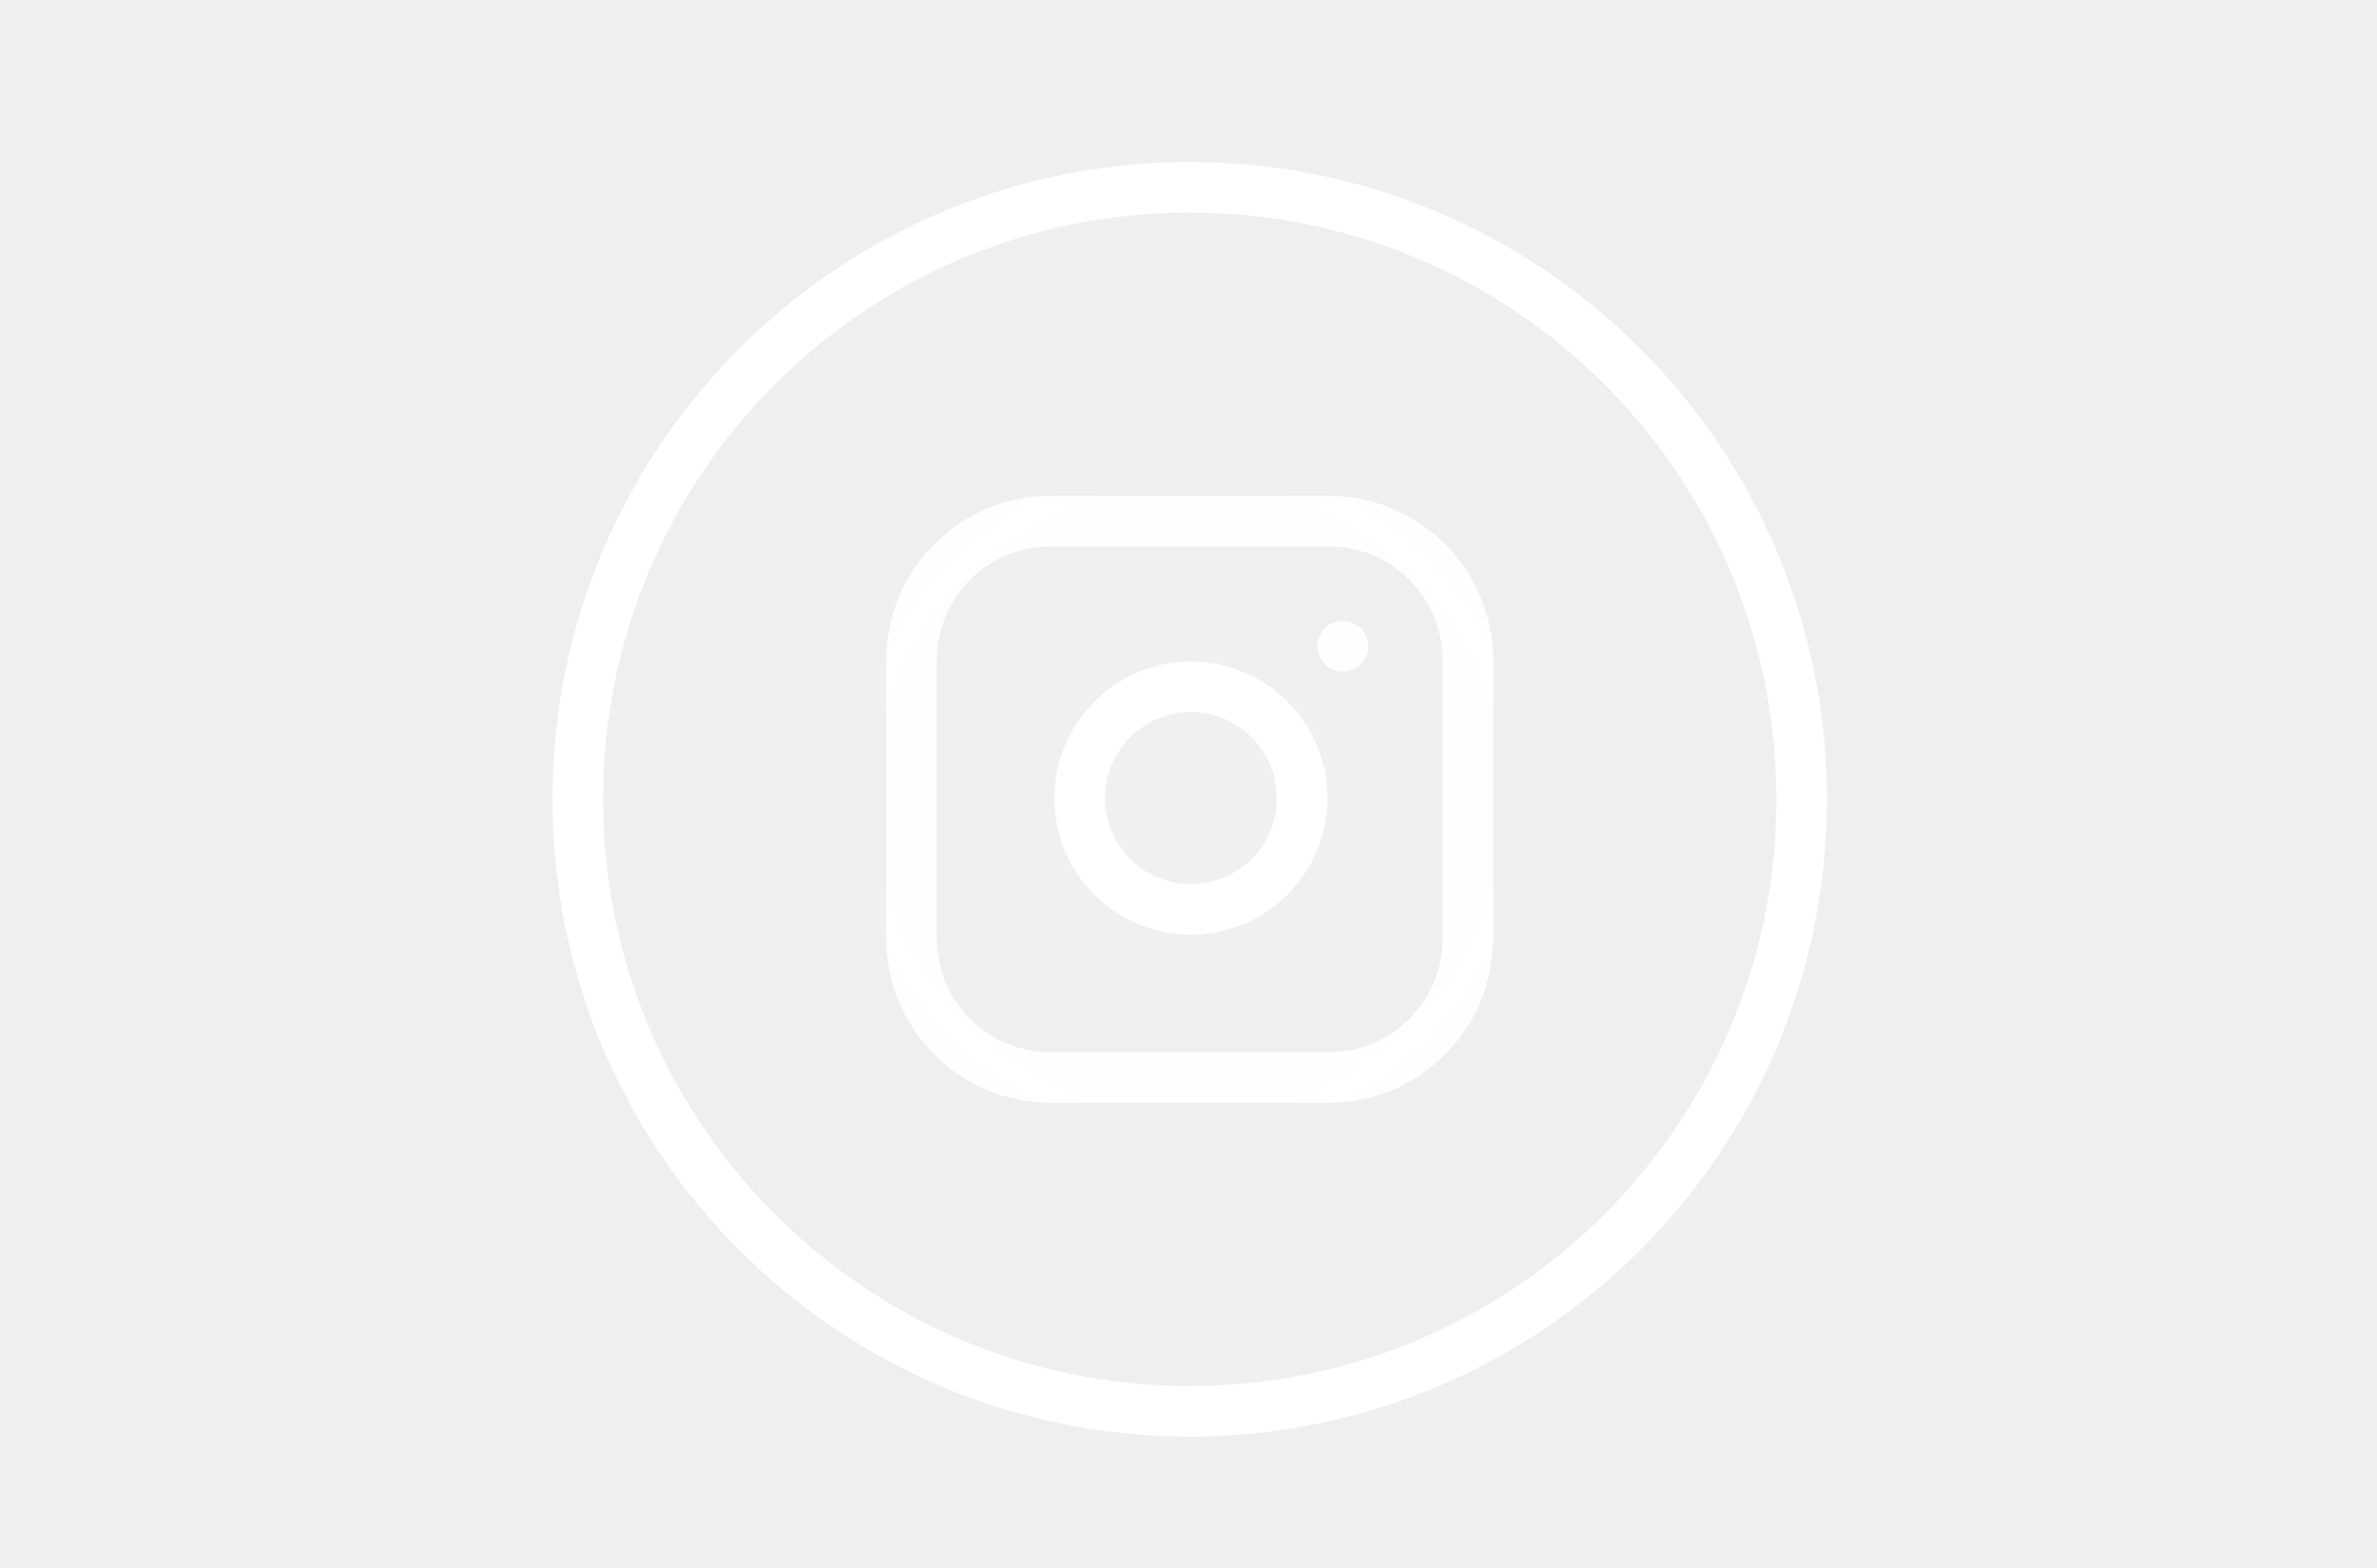
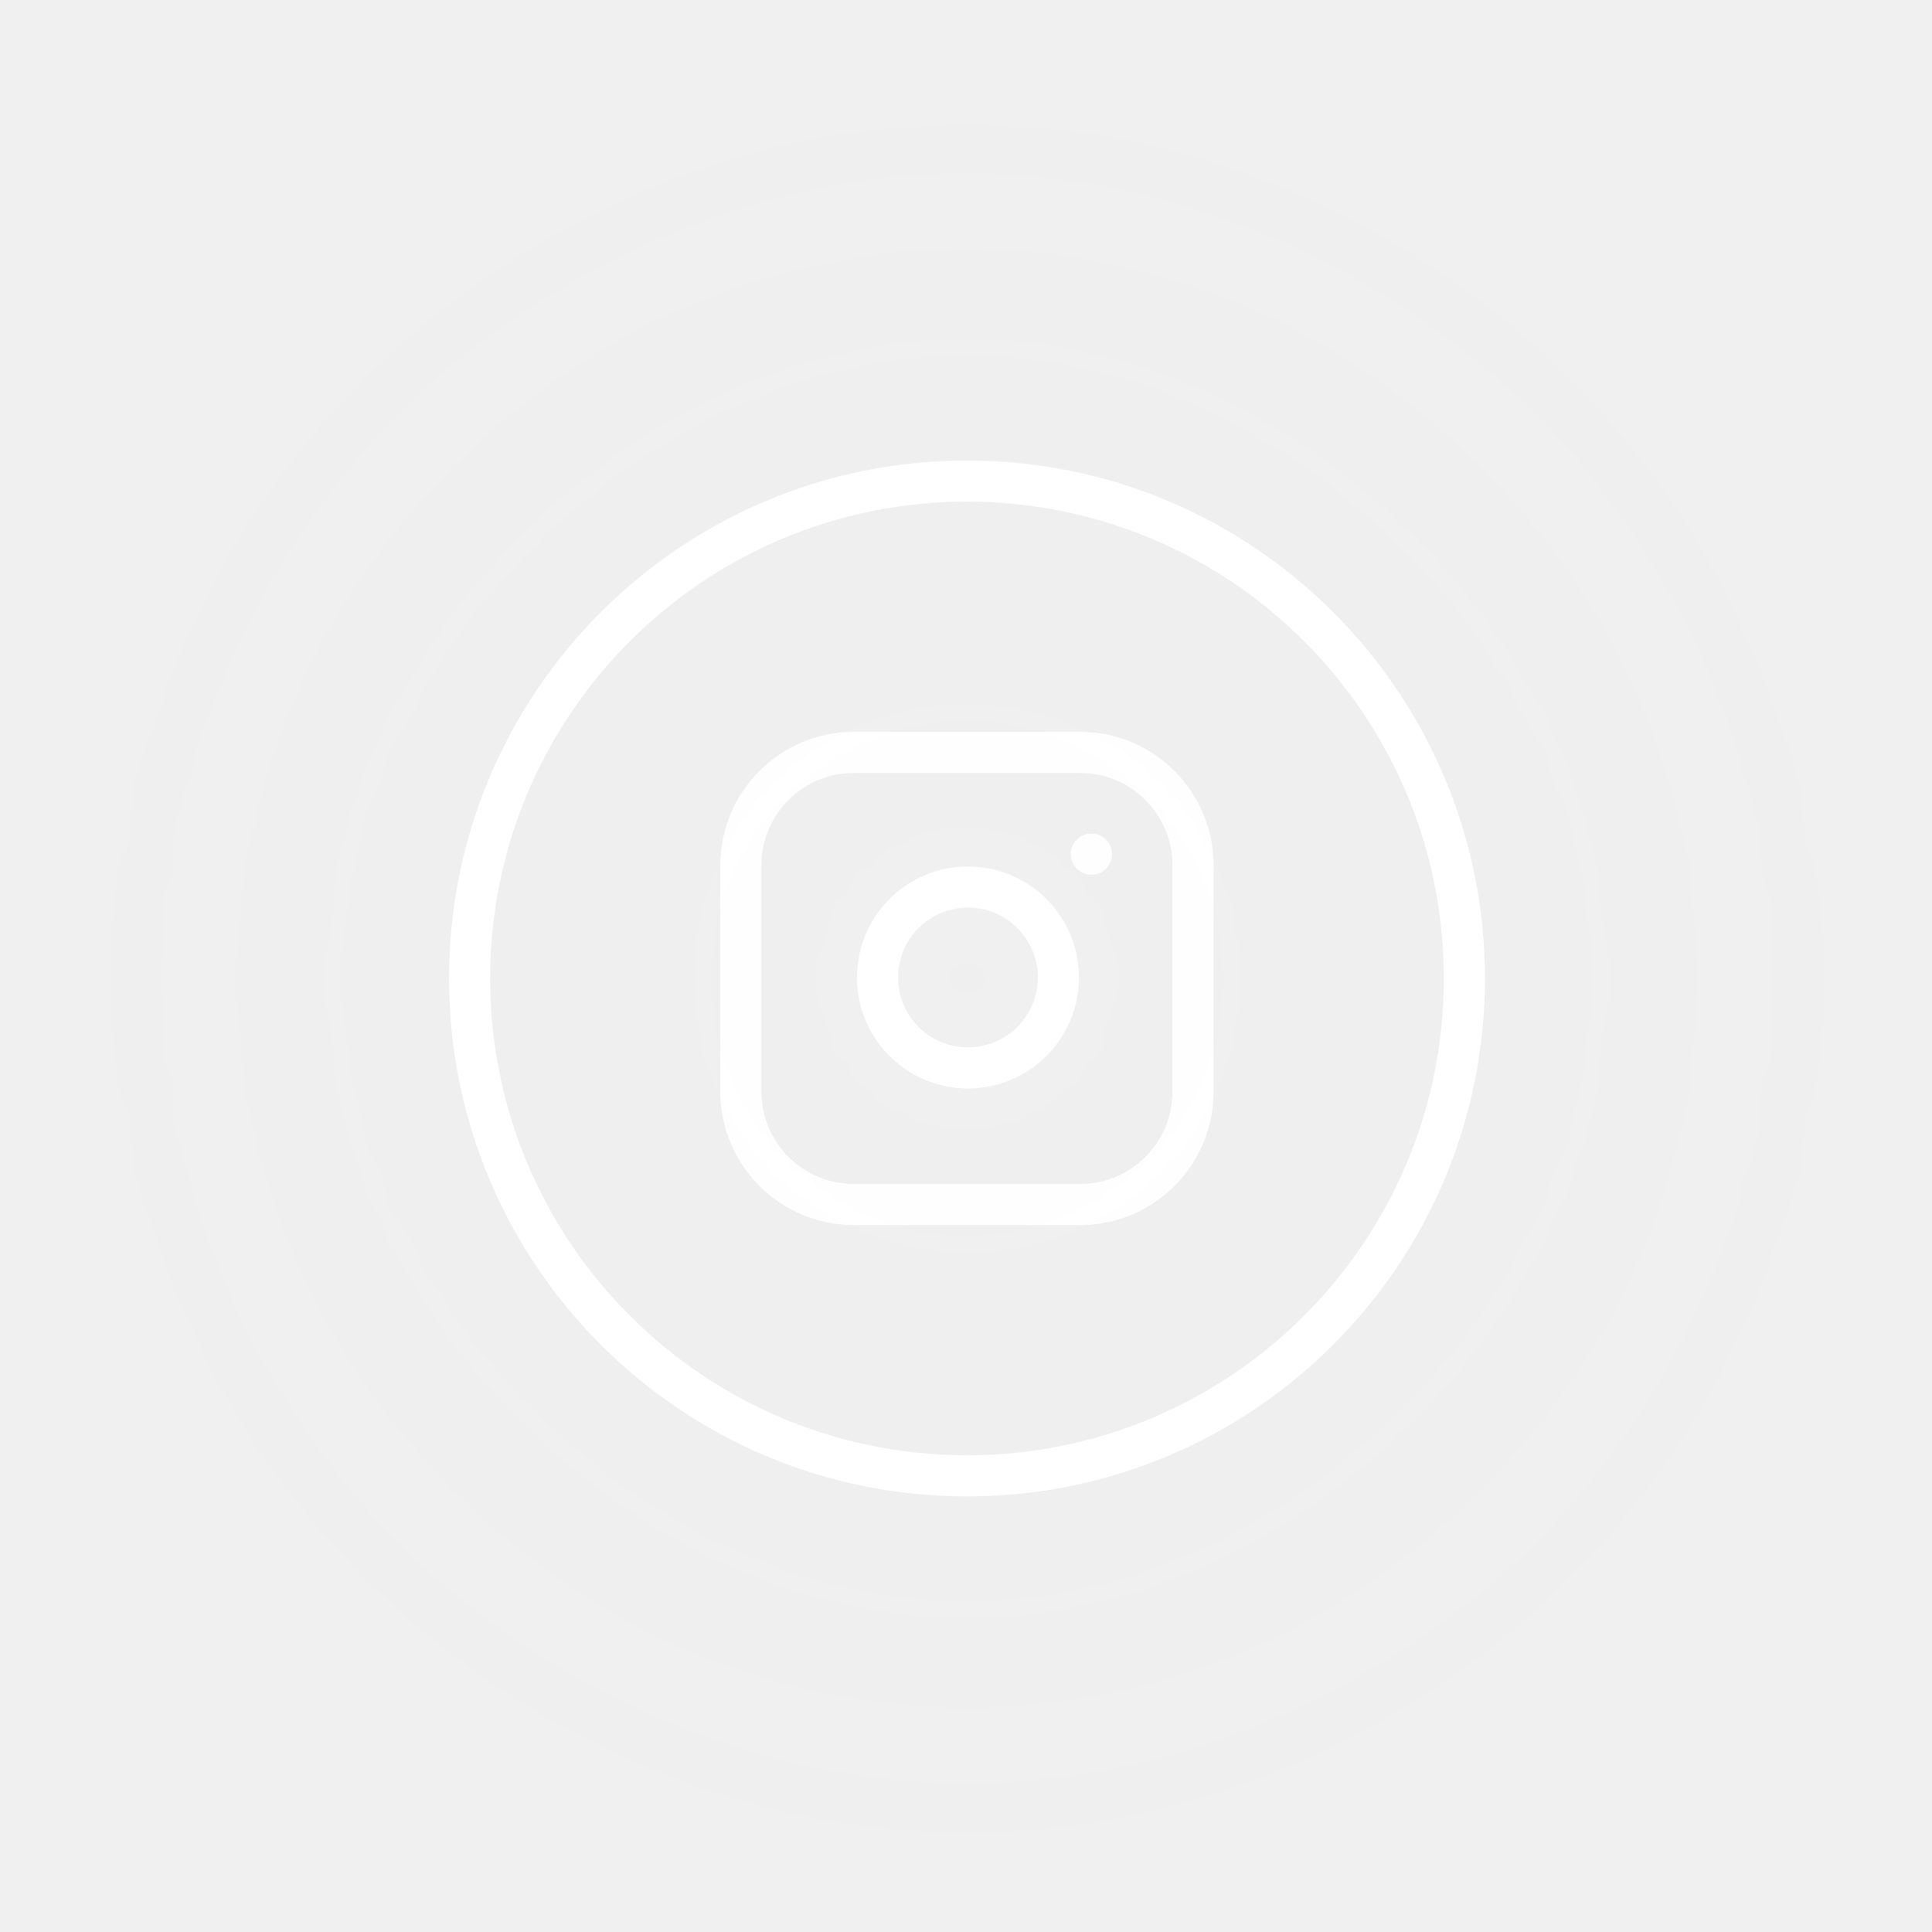
- <svg xmlns="http://www.w3.org/2000/svg" width="47" height="31" viewBox="0 0 47 31" fill="none">
+ <svg xmlns="http://www.w3.org/2000/svg" width="30" height="30" viewBox="0 0 47 31" fill="none">
  <g clip-path="url(#clip0_1330_26304)">
    <path d="M26.273 10.303H20.773C19.255 10.303 18.023 11.534 18.023 13.053V18.553C18.023 20.072 19.255 21.303 20.773 21.303H26.273C27.792 21.303 29.023 20.072 29.023 18.553V13.053C29.023 11.534 27.792 10.303 26.273 10.303Z" stroke="white" stroke-linecap="round" stroke-linejoin="round" />
    <path d="M25.724 15.457C25.792 15.914 25.714 16.382 25.5 16.793C25.287 17.203 24.95 17.536 24.537 17.744C24.123 17.952 23.655 18.025 23.198 17.951C22.741 17.878 22.319 17.662 21.992 17.335C21.665 17.008 21.449 16.586 21.376 16.129C21.302 15.672 21.375 15.204 21.582 14.79C21.791 14.377 22.124 14.04 22.534 13.826C22.945 13.613 23.413 13.535 23.87 13.603C24.337 13.672 24.77 13.89 25.103 14.224C25.437 14.557 25.655 14.99 25.724 15.457Z" stroke="white" stroke-linecap="round" stroke-linejoin="round" />
    <path d="M26.549 12.778H26.554" stroke="white" stroke-linecap="round" stroke-linejoin="round" />
  </g>
  <g filter="url(#filter0_d_1330_26304)">
    <circle cx="23.524" cy="15.803" r="12.1" stroke="white" />
  </g>
  <defs>
    <filter id="filter0_d_1330_26304" x="0.489" y="-7.232" width="46.069" height="46.07" filterUnits="userSpaceOnUse" color-interpolation-filters="sRGB">
      <feFlood flood-opacity="0" result="BackgroundImageFix" />
      <feColorMatrix in="SourceAlpha" type="matrix" values="0 0 0 0 0 0 0 0 0 0 0 0 0 0 0 0 0 0 127 0" result="hardAlpha" />
      <feOffset />
      <feGaussianBlur stdDeviation="5.217" />
      <feColorMatrix type="matrix" values="0 0 0 0 0.629 0 0 0 0 0.629 0 0 0 0 0.629 0 0 0 0.15 0" />
      <feBlend mode="normal" in2="BackgroundImageFix" result="effect1_dropShadow_1330_26304" />
      <feBlend mode="normal" in="SourceGraphic" in2="effect1_dropShadow_1330_26304" result="shape" />
    </filter>
    <clipPath id="clip0_1330_26304">
      <rect width="13.2" height="13.2" fill="white" transform="translate(16.9238 9.203)" />
    </clipPath>
  </defs>
</svg>
